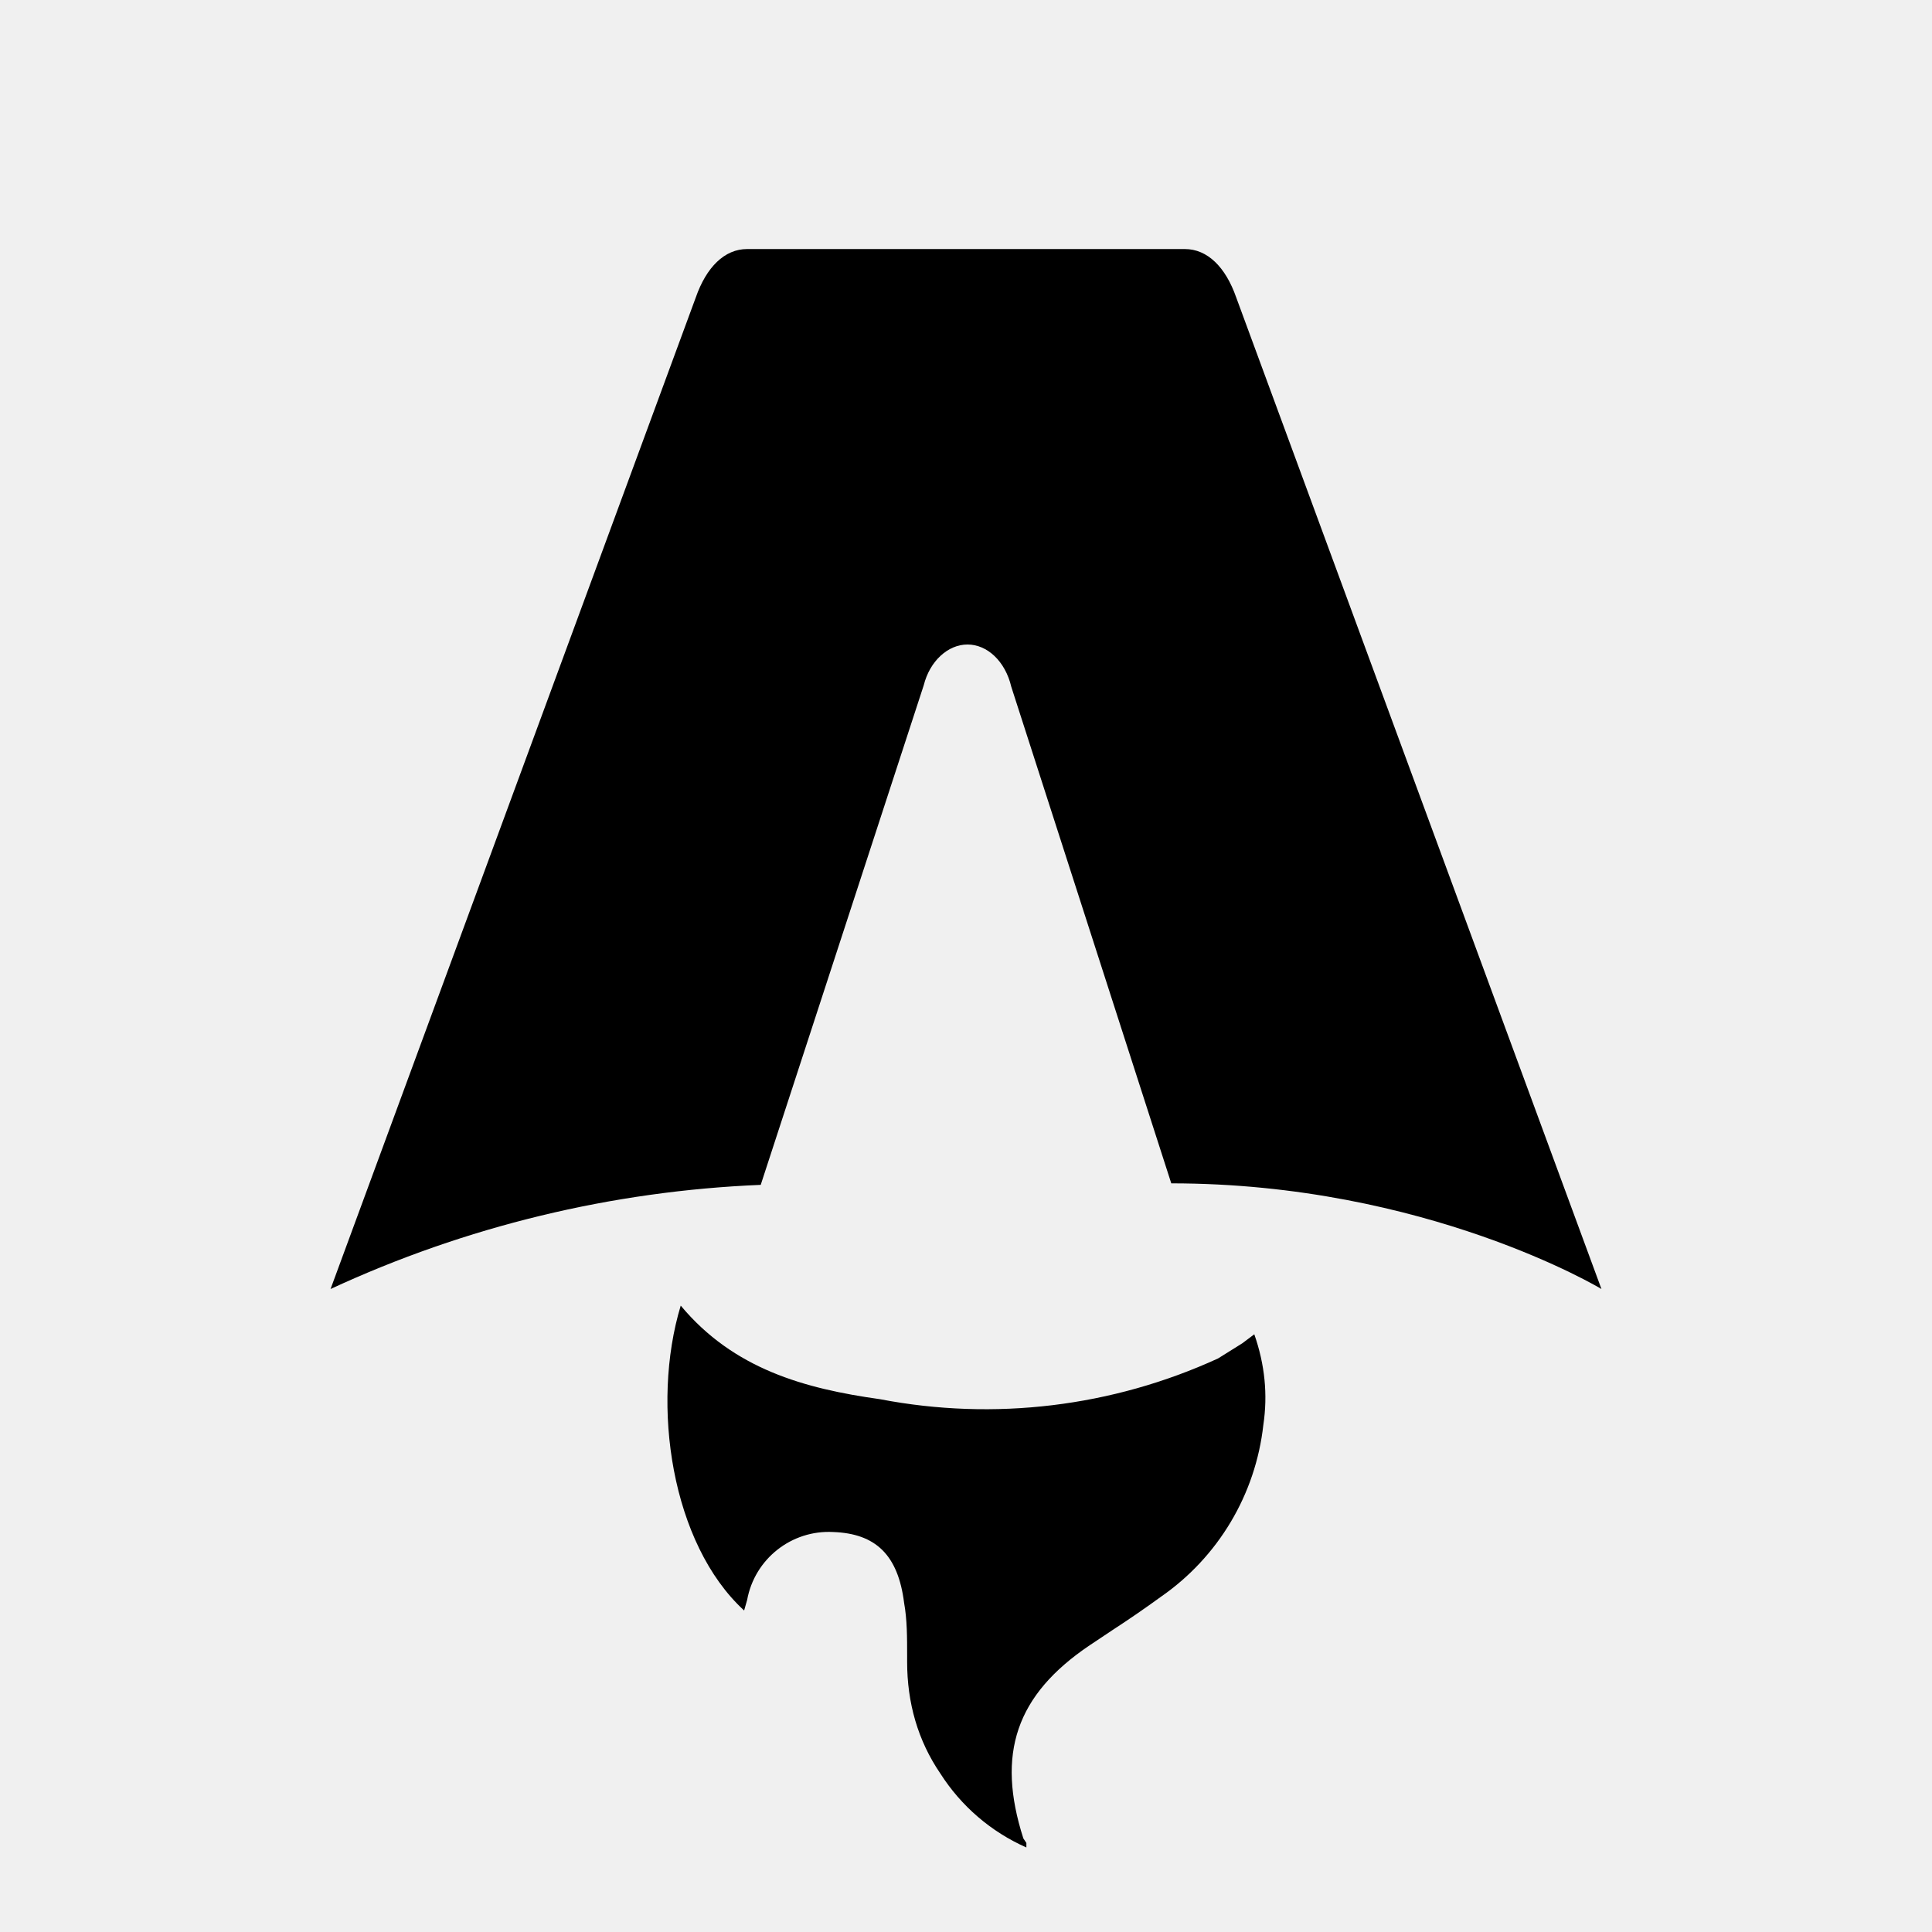
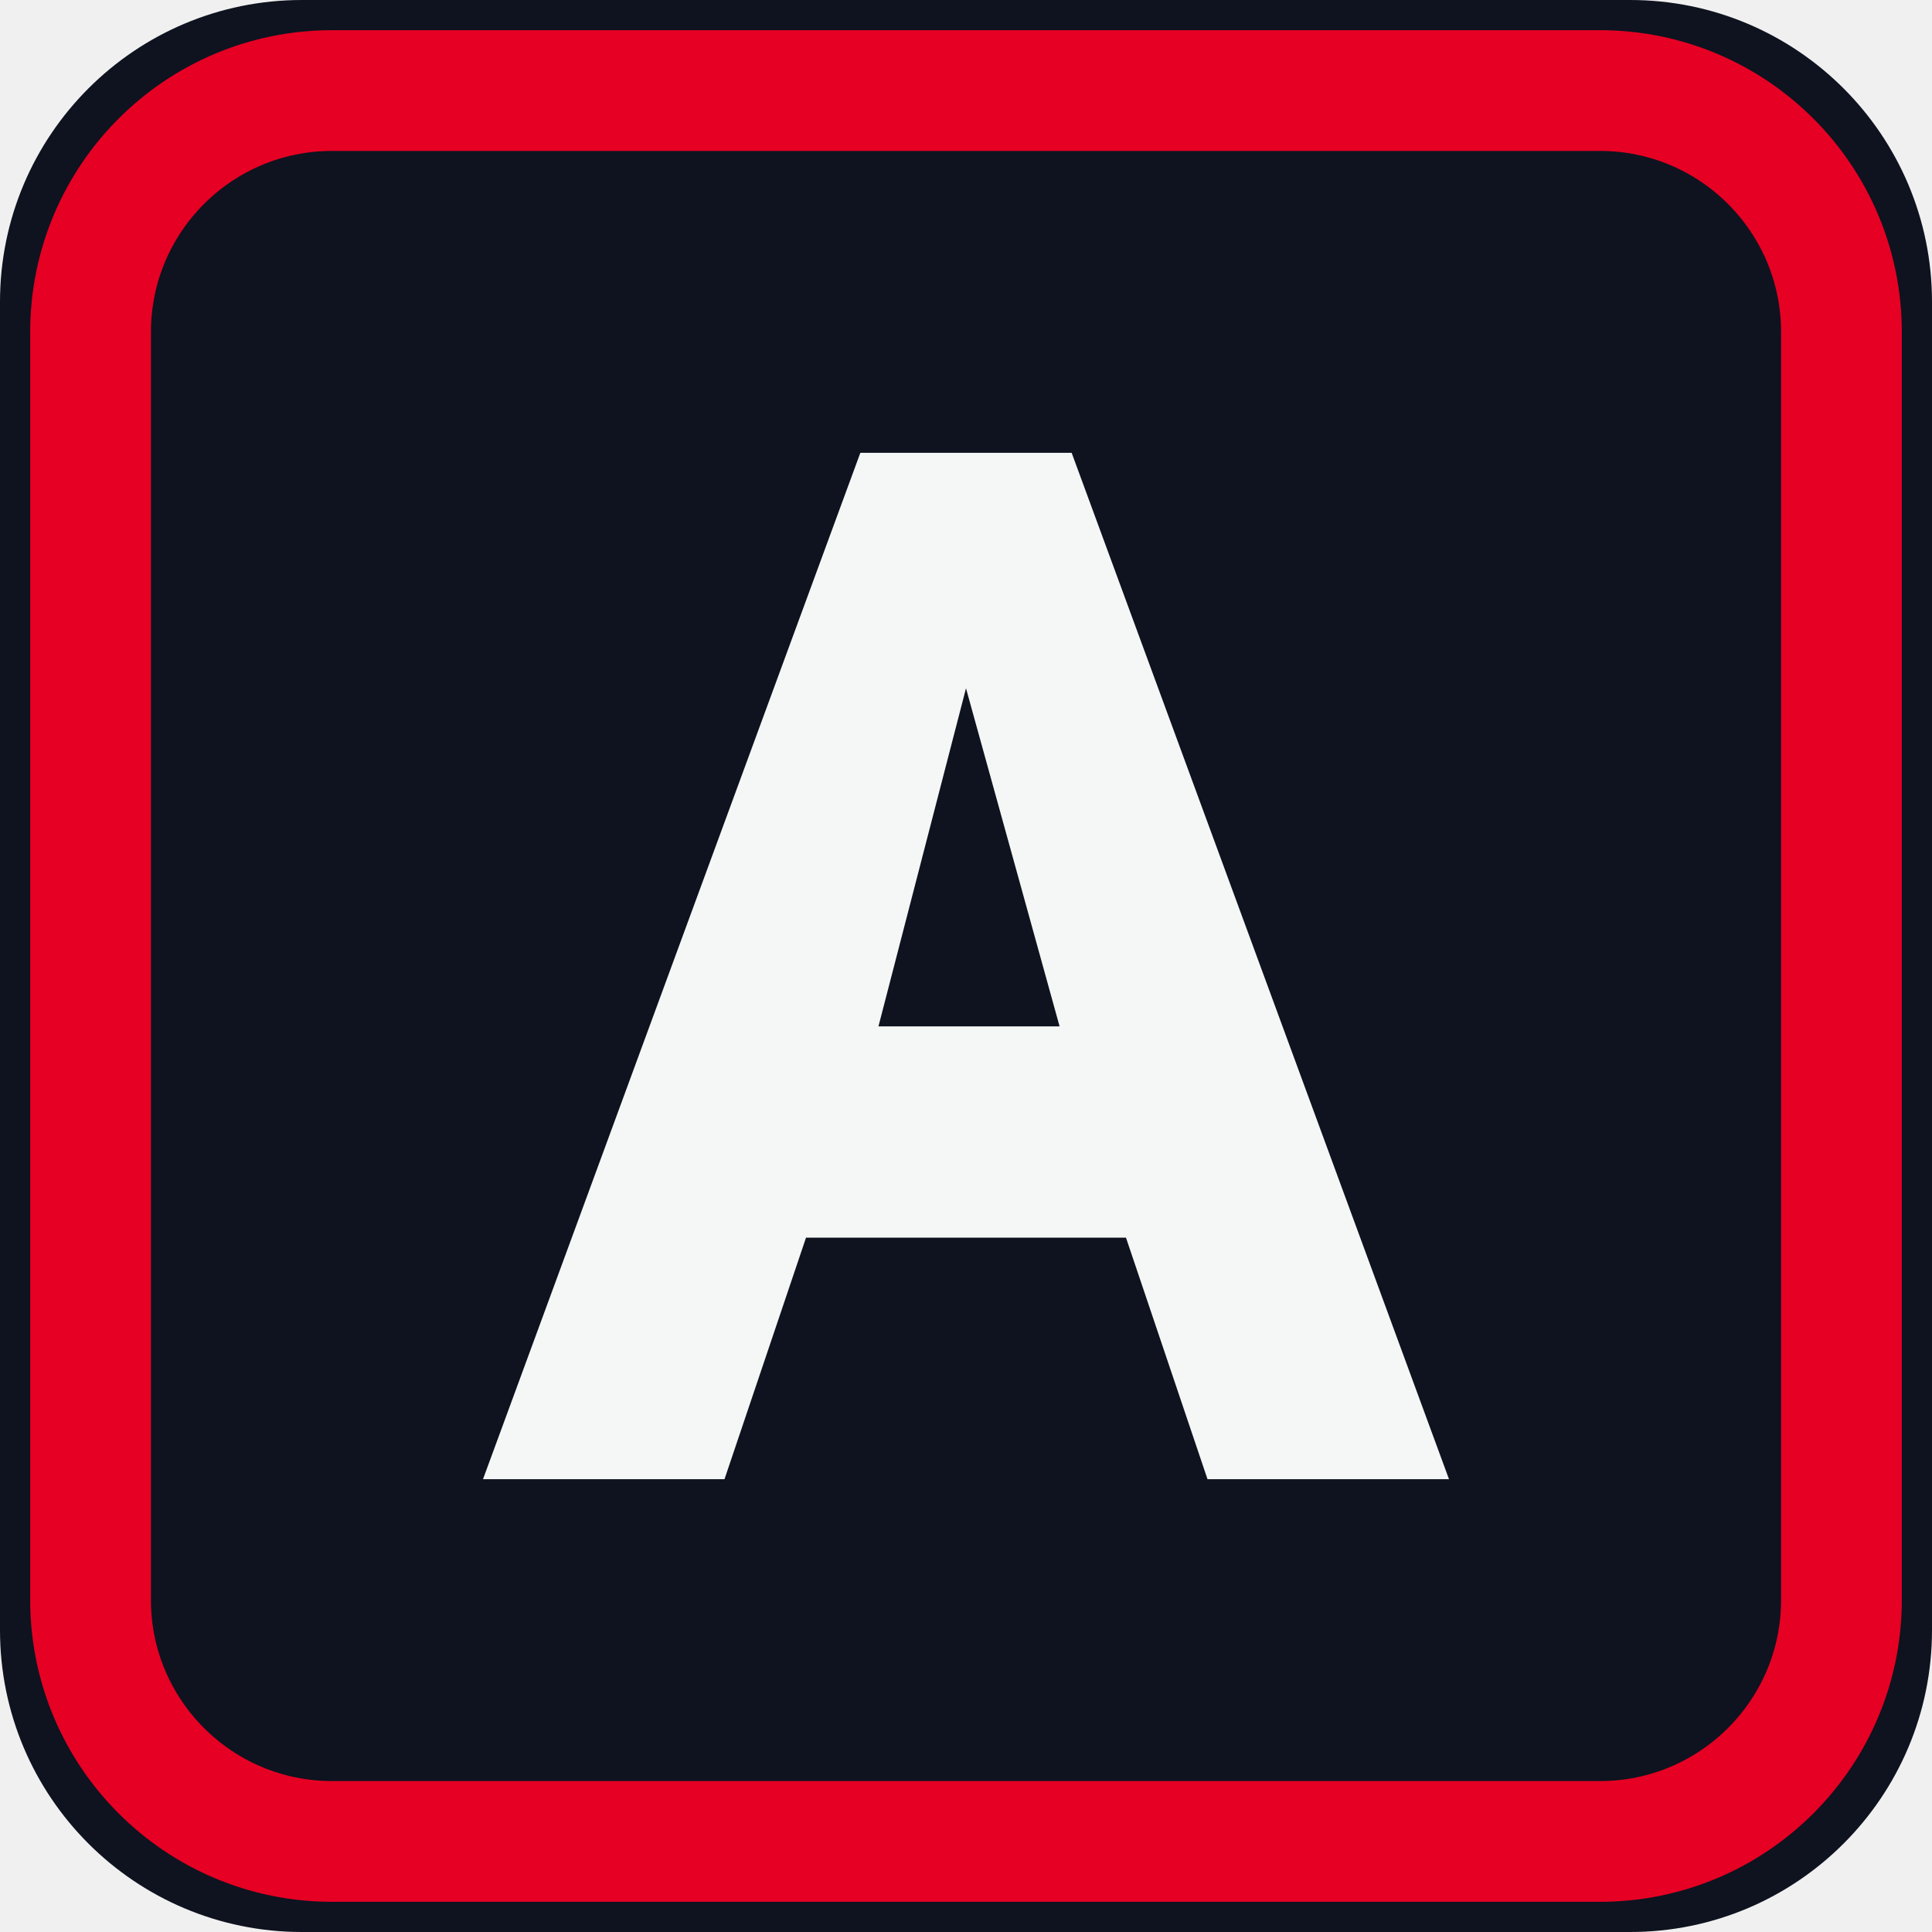
- <svg xmlns="http://www.w3.org/2000/svg" fill="none" viewBox="0 0 128 128">
-   <path d="M50.4 78.5a75.1 75.1 0 0 0-28.5 6.9l24.2-65.7c.7-2 1.9-3.2 3.4-3.2h29c1.5 0 2.7 1.2 3.4 3.2l24.2 65.7s-11.6-7-28.5-7L67 45.5c-.4-1.7-1.6-2.8-2.9-2.8-1.3 0-2.5 1.1-2.9 2.7L50.4 78.5Zm-1.1 28.2Zm-4.2-20.2c-2 6.6-.6 15.8 4.2 20.2a17.5 17.5 0 0 1 .2-.7 5.5 5.5 0 0 1 5.7-4.5c2.8.1 4.3 1.5 4.7 4.7.2 1.1.2 2.3.2 3.5v.4c0 2.7.7 5.2 2.2 7.4a13 13 0 0 0 5.7 4.9v-.3l-.2-.3c-1.8-5.6-.5-9.5 4.4-12.8l1.5-1a73 73 0 0 0 3.2-2.2 16 16 0 0 0 6.8-11.4c.3-2 .1-4-.6-6l-.8.6-1.6 1a37 37 0 0 1-22.4 2.7c-5-.7-9.7-2-13.2-6.2Z" />
-   <style>
-         path { fill: #000; }
-         @media (prefers-color-scheme: dark) {
-             path { fill: #FFF; }
-         }
-     </style>
+ <svg xmlns="http://www.w3.org/2000/svg" viewBox="0 0 64 64" role="img" aria-labelledby="title">
+   <rect width="64" height="64" rx="10" fill="#0E131F" />
+   <rect x="3" y="3" width="58" height="58" rx="8" fill="none" stroke="#E60023" stroke-width="4" />
+   <path d="M16 49 28.5 15h7L48 49h-8l-2.7-8H26.7l-2.7 8Zm13.1-15h6L32 22.8Z" fill="#F4F7F5" />
</svg>
